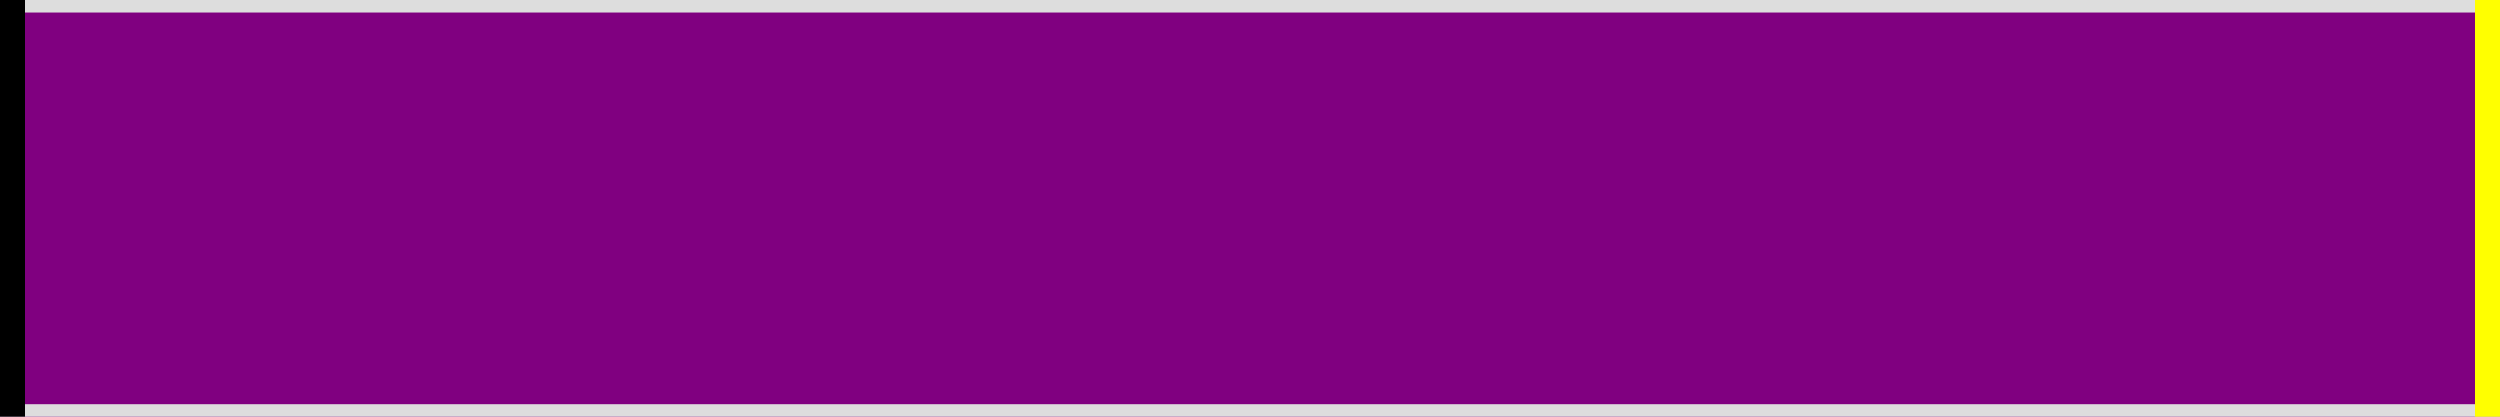
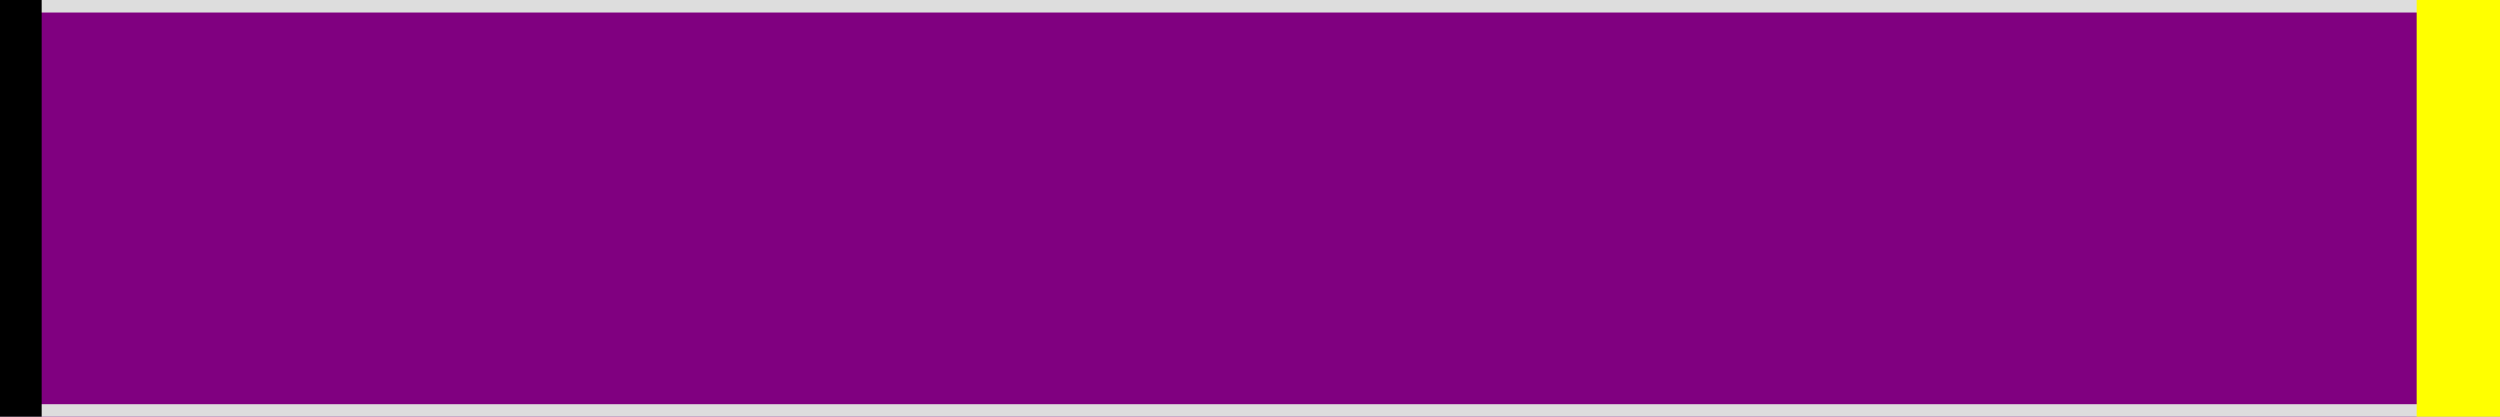
<svg xmlns="http://www.w3.org/2000/svg" viewBox="0 0 300 50" style="additional:styling" width="100%" height="100%">
  <rect x="0" y="0" width="300" height="50" fill="#ddd" stroke-width="0" />
  <defs>
    <clipPath id="minichart-1">
      <rect width="300" height="50" />
    </clipPath>
  </defs>
  <g clip-path="url(#minichart-1)">
    <rect x="0.0" y="0" height="50" width="300.0" style="fill:purple; stroke-width:3; stroke:#ddd" />
-     <line x1="0.0" x2="0.0" y1="0" y2="50" stroke="black" stroke-width="6" />
-     <line x1="300.0" x2="300.0" y1="0" y2="50" stroke="yellow" stroke-width="6" />
+     <line x1="0.0" x2="0.0" y1="0" y2="50" stroke="black" stroke-width="10" />
+     <line x1="300.0" x2="300.0" y1="0" y2="50" stroke="yellow" stroke-width="20" />
  </g>
</svg>
